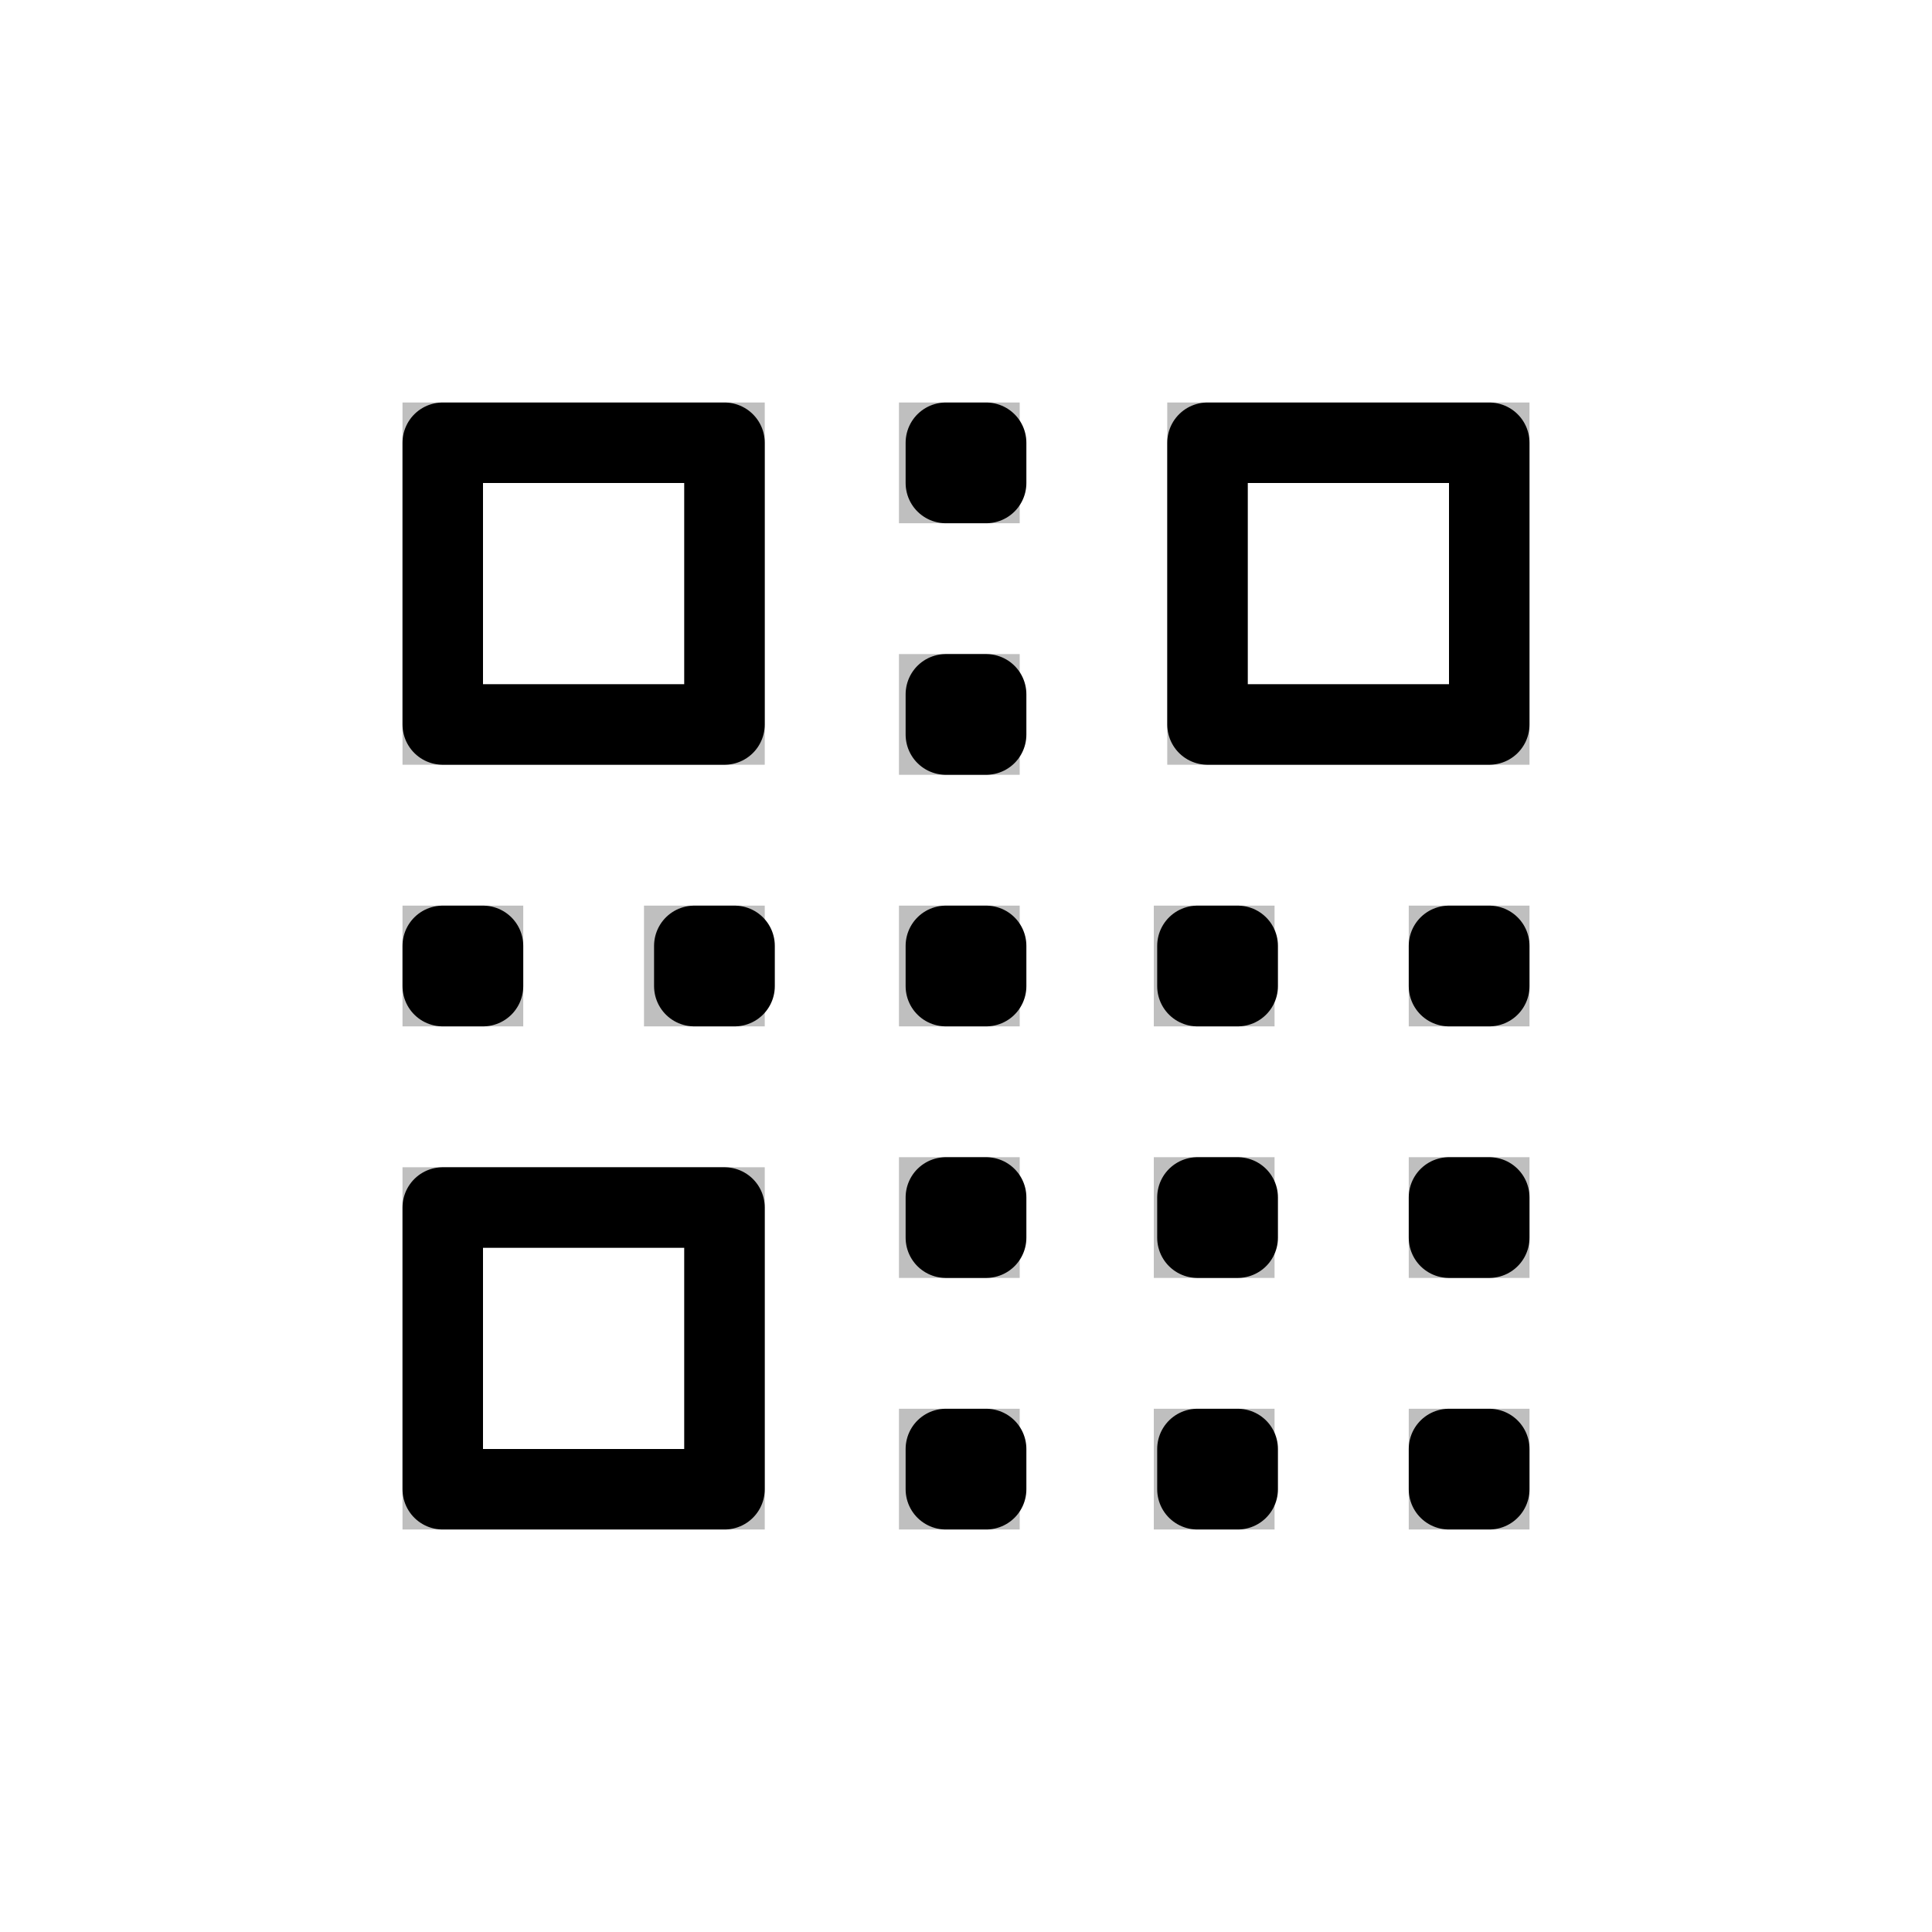
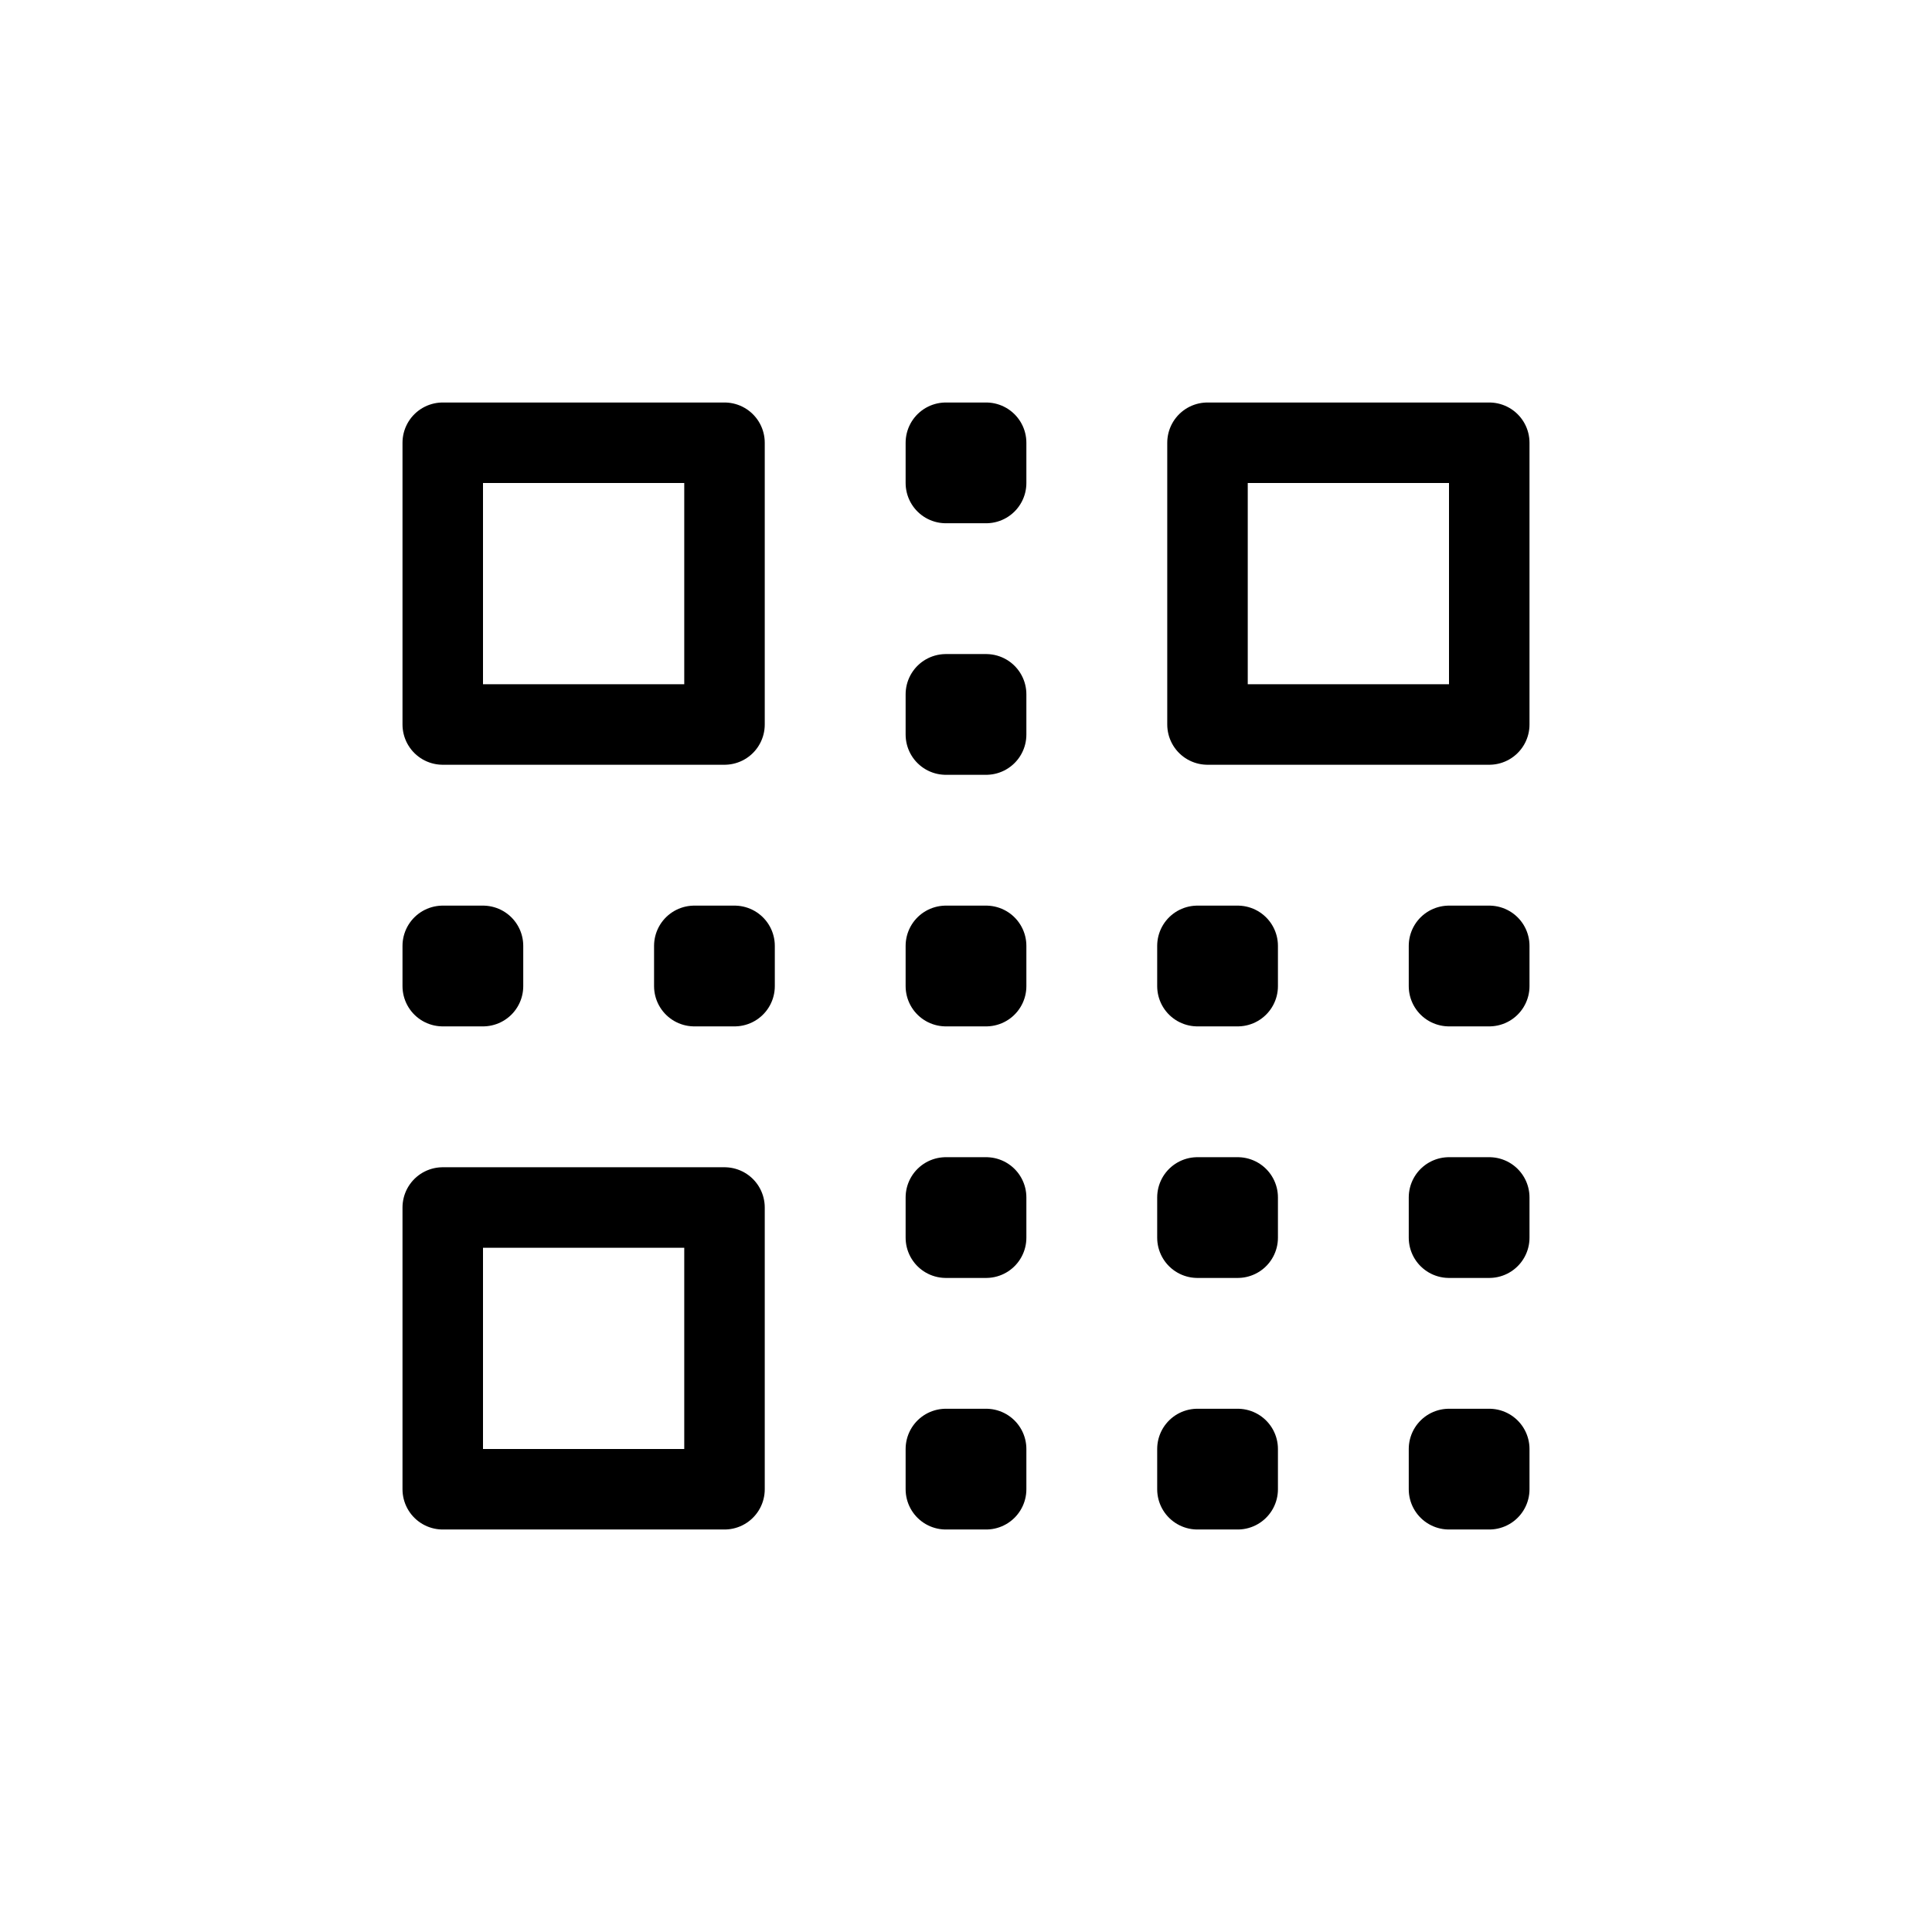
<svg xmlns="http://www.w3.org/2000/svg" width="24" height="24" viewBox="0 0 24 24" fill="none">
-   <g opacity="0.25">
-     <rect x="5.5" y="5.5" width="3.5" height="3.5" stroke="black" />
-     <rect x="15" y="5.5" width="3.5" height="3.5" stroke="black" />
-     <rect x="5.5" y="15" width="3.5" height="3.5" stroke="black" />
-     <rect x="5.375" y="11.625" width="0.75" height="0.75" stroke="black" stroke-width="0.75" />
-     <rect x="8.375" y="11.625" width="0.75" height="0.75" stroke="black" stroke-width="0.75" />
-     <rect x="11.542" y="11.625" width="0.75" height="0.75" stroke="black" stroke-width="0.75" />
-     <rect x="11.542" y="14.75" width="0.75" height="0.75" stroke="black" stroke-width="0.75" />
-     <rect x="11.542" y="17.875" width="0.75" height="0.75" stroke="black" stroke-width="0.75" />
-     <rect x="11.542" y="8.5" width="0.75" height="0.75" stroke="black" stroke-width="0.75" />
-     <rect x="11.542" y="5.375" width="0.75" height="0.75" stroke="black" stroke-width="0.75" />
-     <rect x="14.708" y="11.625" width="0.75" height="0.75" stroke="black" stroke-width="0.75" />
-     <rect x="17.875" y="11.625" width="0.75" height="0.75" stroke="black" stroke-width="0.75" />
-     <rect x="14.708" y="14.75" width="0.75" height="0.75" stroke="black" stroke-width="0.75" />
-     <rect x="17.875" y="14.75" width="0.75" height="0.75" stroke="black" stroke-width="0.75" />
-     <rect x="14.708" y="17.875" width="0.75" height="0.75" stroke="black" stroke-width="0.75" />
-     <rect x="17.875" y="17.875" width="0.75" height="0.75" stroke="black" stroke-width="0.75" />
-   </g>
  <rect x="5.5" y="15" width="3.5" height="3.5" stroke="black" stroke-linejoin="round" />
  <rect x="15" y="5.5" width="3.5" height="3.5" stroke="black" stroke-linejoin="round" />
  <rect x="5.5" y="5.5" width="3.5" height="3.5" stroke="black" stroke-linejoin="round" />
  <rect x="11.75" y="5.5" width="0.5" height="0.5" stroke="black" stroke-linejoin="round" />
  <rect x="11.75" y="8.625" width="0.5" height="0.5" stroke="black" stroke-linejoin="round" />
  <rect x="8.625" y="11.75" width="0.5" height="0.5" stroke="black" stroke-linejoin="round" />
  <rect x="11.75" y="14.875" width="0.5" height="0.5" stroke="black" stroke-linejoin="round" />
  <rect x="11.75" y="18" width="0.5" height="0.5" stroke="black" stroke-linejoin="round" />
  <rect x="5.5" y="11.75" width="0.5" height="0.5" stroke="black" stroke-linejoin="round" />
  <rect x="11.75" y="11.75" width="0.5" height="0.5" stroke="black" stroke-linejoin="round" />
  <rect x="14.875" y="11.75" width="0.5" height="0.5" stroke="black" stroke-linejoin="round" />
  <rect x="18" y="11.75" width="0.5" height="0.5" stroke="black" stroke-linejoin="round" />
  <rect x="14.875" y="14.875" width="0.5" height="0.5" stroke="black" stroke-linejoin="round" />
  <rect x="18" y="14.875" width="0.5" height="0.5" stroke="black" stroke-linejoin="round" />
  <rect x="14.875" y="18" width="0.5" height="0.5" stroke="black" stroke-linejoin="round" />
  <rect x="18" y="18" width="0.5" height="0.5" stroke="black" stroke-linejoin="round" />
</svg>
